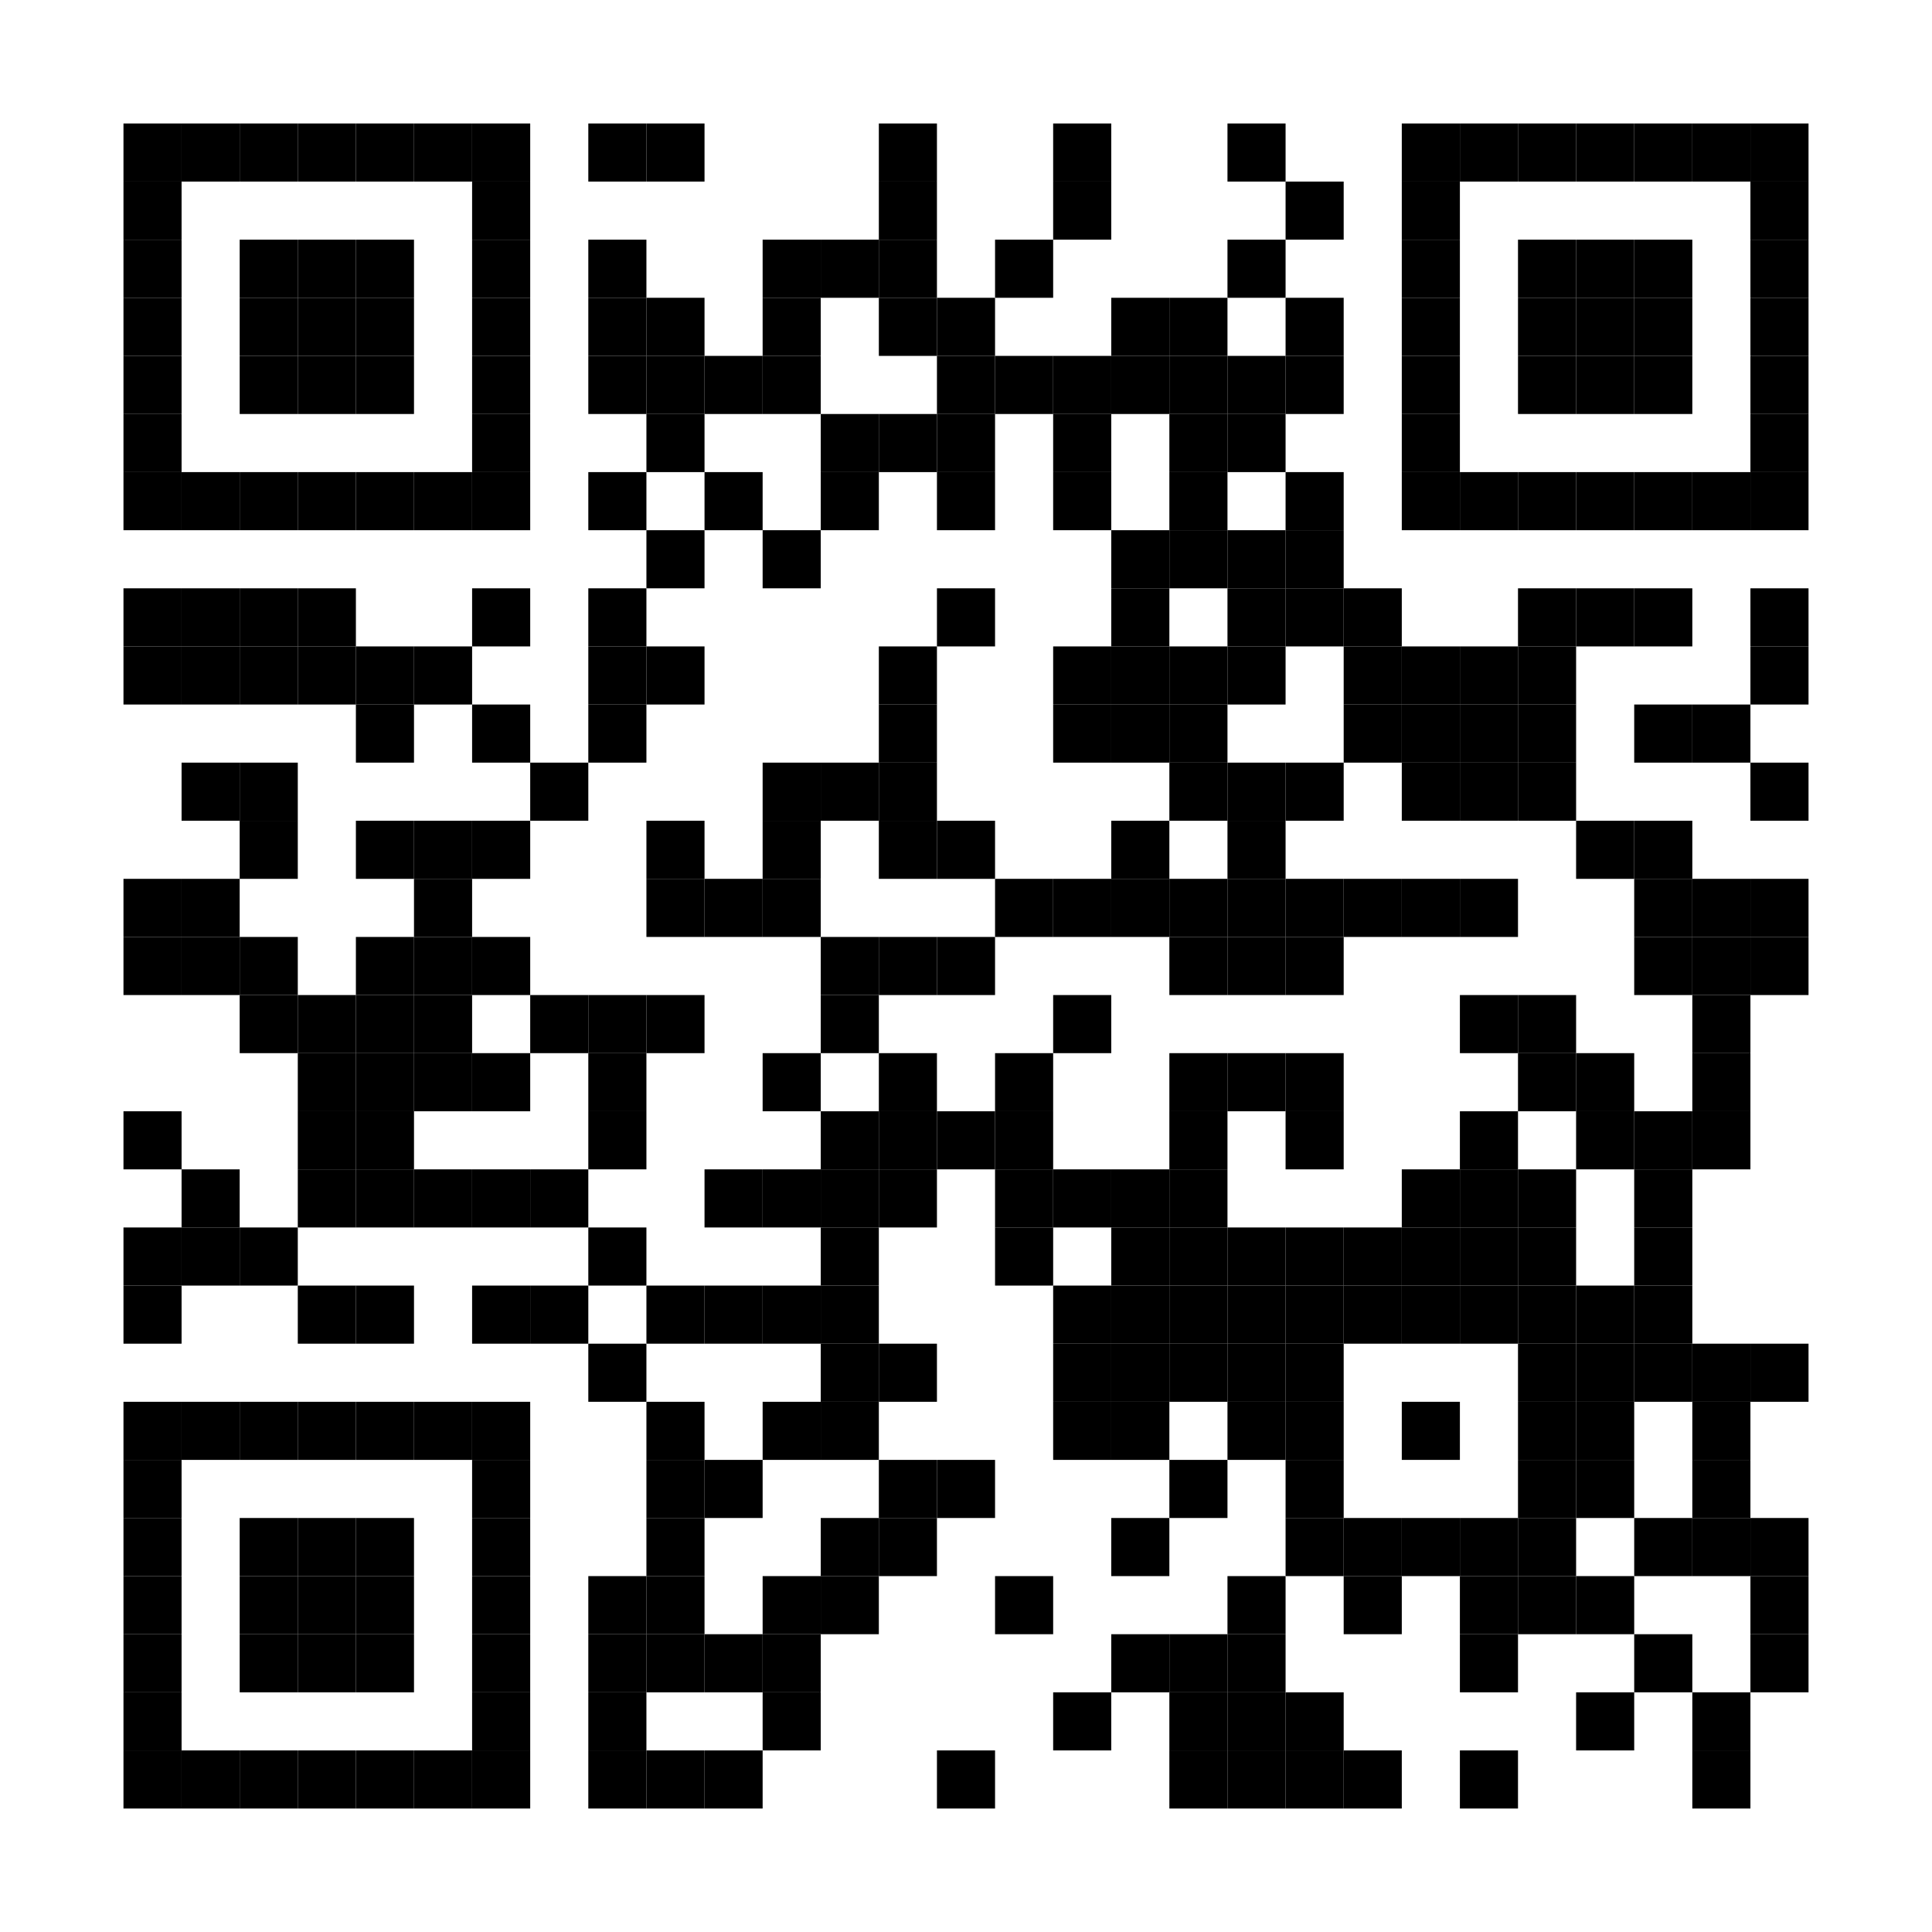
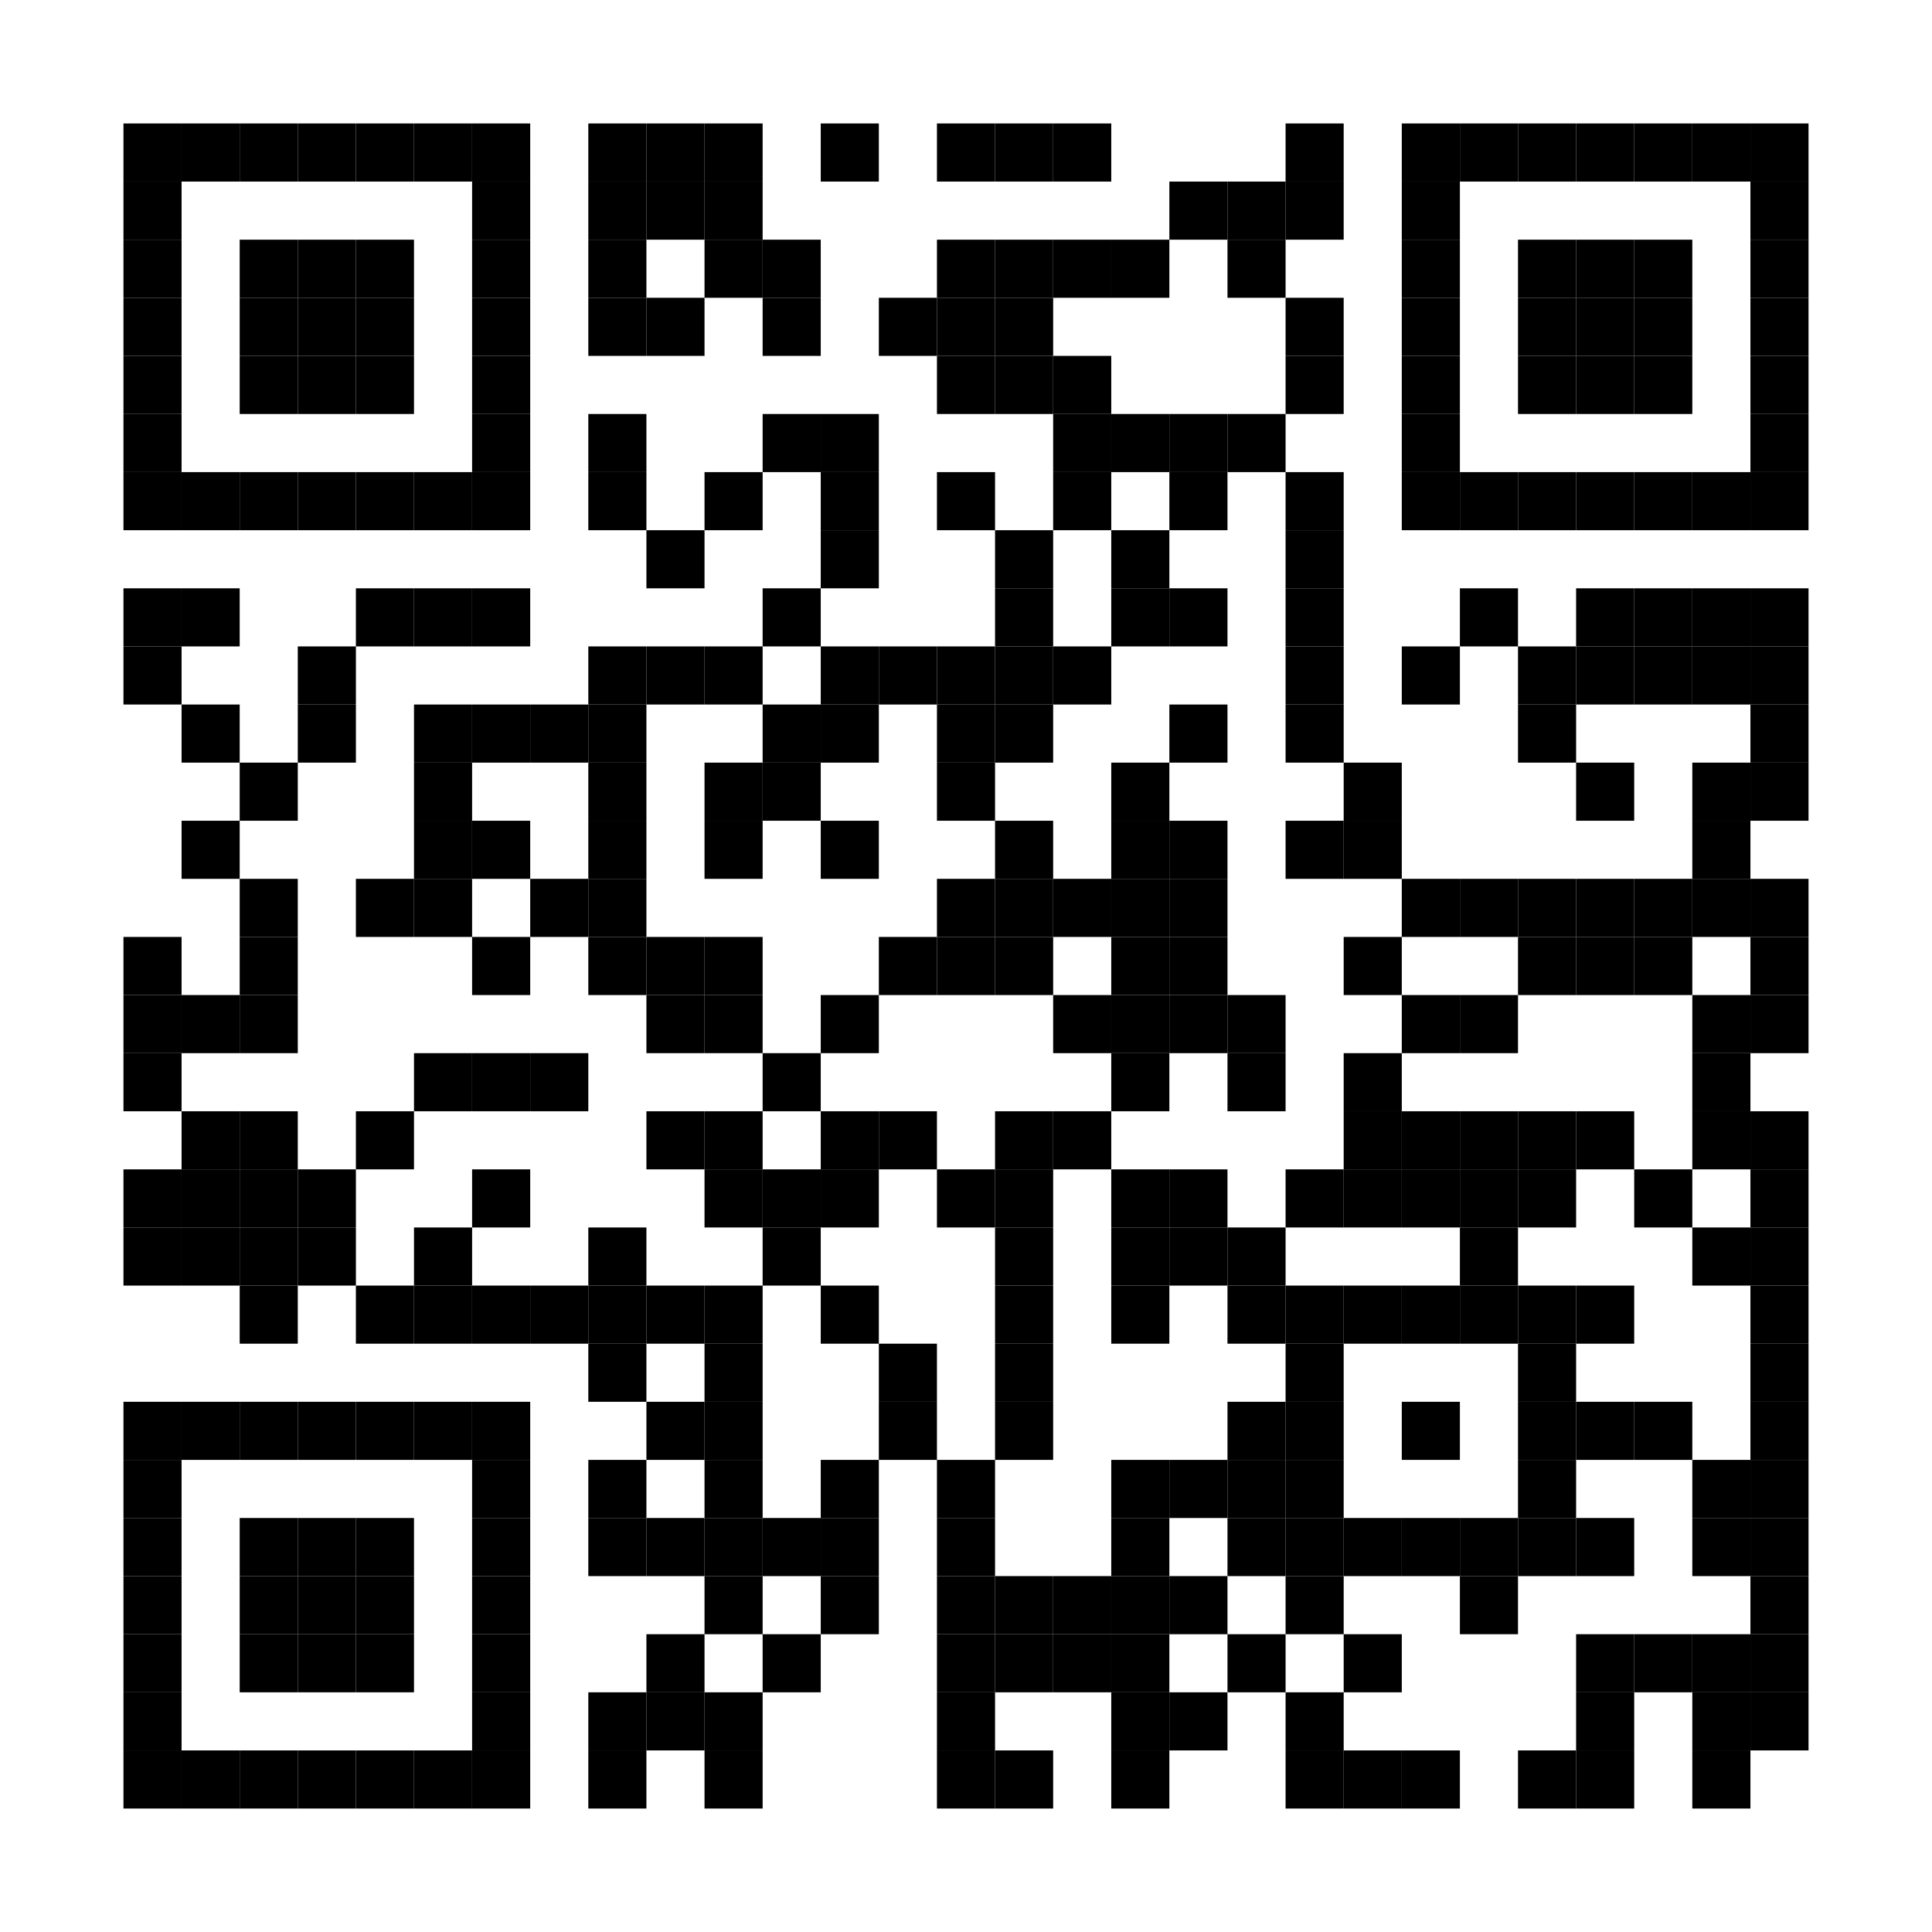
<svg xmlns="http://www.w3.org/2000/svg" xmlns:xlink="http://www.w3.org/1999/xlink" width="296" height="296" viewBox="15 15 266 266">
  <rect x="0" y="0" width="296" height="296" fill="#ffffff" />
  <defs>
    <rect id="p" width="8" height="8" />
  </defs>
  <g fill="#000000">
    <use xlink:href="#p" x="32" y="32" />
    <use xlink:href="#p" x="32" y="40" />
    <use xlink:href="#p" x="32" y="48" />
    <use xlink:href="#p" x="32" y="56" />
    <use xlink:href="#p" x="32" y="64" />
    <use xlink:href="#p" x="32" y="72" />
    <use xlink:href="#p" x="32" y="80" />
    <use xlink:href="#p" x="32" y="96" />
    <use xlink:href="#p" x="32" y="104" />
-     <use xlink:href="#p" x="32" y="136" />
    <use xlink:href="#p" x="32" y="144" />
-     <use xlink:href="#p" x="32" y="168" />
+     <use xlink:href="#p" x="32" y="152" />
+     <use xlink:href="#p" x="32" y="160" />
+     <use xlink:href="#p" x="32" y="176" />
    <use xlink:href="#p" x="32" y="184" />
-     <use xlink:href="#p" x="32" y="192" />
    <use xlink:href="#p" x="32" y="208" />
    <use xlink:href="#p" x="32" y="216" />
    <use xlink:href="#p" x="32" y="224" />
    <use xlink:href="#p" x="32" y="232" />
    <use xlink:href="#p" x="32" y="240" />
    <use xlink:href="#p" x="32" y="248" />
    <use xlink:href="#p" x="32" y="256" />
    <use xlink:href="#p" x="40" y="32" />
    <use xlink:href="#p" x="40" y="80" />
    <use xlink:href="#p" x="40" y="96" />
-     <use xlink:href="#p" x="40" y="104" />
-     <use xlink:href="#p" x="40" y="120" />
-     <use xlink:href="#p" x="40" y="136" />
-     <use xlink:href="#p" x="40" y="144" />
+     <use xlink:href="#p" x="40" y="112" />
+     <use xlink:href="#p" x="40" y="128" />
+     <use xlink:href="#p" x="40" y="152" />
+     <use xlink:href="#p" x="40" y="168" />
    <use xlink:href="#p" x="40" y="176" />
    <use xlink:href="#p" x="40" y="184" />
    <use xlink:href="#p" x="40" y="208" />
    <use xlink:href="#p" x="40" y="256" />
    <use xlink:href="#p" x="48" y="32" />
    <use xlink:href="#p" x="48" y="48" />
    <use xlink:href="#p" x="48" y="56" />
    <use xlink:href="#p" x="48" y="64" />
    <use xlink:href="#p" x="48" y="80" />
-     <use xlink:href="#p" x="48" y="96" />
-     <use xlink:href="#p" x="48" y="104" />
    <use xlink:href="#p" x="48" y="120" />
-     <use xlink:href="#p" x="48" y="128" />
+     <use xlink:href="#p" x="48" y="136" />
    <use xlink:href="#p" x="48" y="144" />
    <use xlink:href="#p" x="48" y="152" />
+     <use xlink:href="#p" x="48" y="168" />
+     <use xlink:href="#p" x="48" y="176" />
    <use xlink:href="#p" x="48" y="184" />
+     <use xlink:href="#p" x="48" y="192" />
    <use xlink:href="#p" x="48" y="208" />
    <use xlink:href="#p" x="48" y="224" />
    <use xlink:href="#p" x="48" y="232" />
    <use xlink:href="#p" x="48" y="240" />
    <use xlink:href="#p" x="48" y="256" />
    <use xlink:href="#p" x="56" y="32" />
    <use xlink:href="#p" x="56" y="48" />
    <use xlink:href="#p" x="56" y="56" />
    <use xlink:href="#p" x="56" y="64" />
    <use xlink:href="#p" x="56" y="80" />
-     <use xlink:href="#p" x="56" y="96" />
    <use xlink:href="#p" x="56" y="104" />
-     <use xlink:href="#p" x="56" y="152" />
-     <use xlink:href="#p" x="56" y="160" />
-     <use xlink:href="#p" x="56" y="168" />
+     <use xlink:href="#p" x="56" y="112" />
    <use xlink:href="#p" x="56" y="176" />
-     <use xlink:href="#p" x="56" y="192" />
+     <use xlink:href="#p" x="56" y="184" />
    <use xlink:href="#p" x="56" y="208" />
    <use xlink:href="#p" x="56" y="224" />
    <use xlink:href="#p" x="56" y="232" />
    <use xlink:href="#p" x="56" y="240" />
    <use xlink:href="#p" x="56" y="256" />
    <use xlink:href="#p" x="64" y="32" />
    <use xlink:href="#p" x="64" y="48" />
    <use xlink:href="#p" x="64" y="56" />
    <use xlink:href="#p" x="64" y="64" />
    <use xlink:href="#p" x="64" y="80" />
-     <use xlink:href="#p" x="64" y="104" />
-     <use xlink:href="#p" x="64" y="112" />
-     <use xlink:href="#p" x="64" y="128" />
-     <use xlink:href="#p" x="64" y="144" />
-     <use xlink:href="#p" x="64" y="152" />
-     <use xlink:href="#p" x="64" y="160" />
+     <use xlink:href="#p" x="64" y="96" />
+     <use xlink:href="#p" x="64" y="136" />
    <use xlink:href="#p" x="64" y="168" />
-     <use xlink:href="#p" x="64" y="176" />
    <use xlink:href="#p" x="64" y="192" />
    <use xlink:href="#p" x="64" y="208" />
    <use xlink:href="#p" x="64" y="224" />
    <use xlink:href="#p" x="64" y="232" />
    <use xlink:href="#p" x="64" y="240" />
    <use xlink:href="#p" x="64" y="256" />
    <use xlink:href="#p" x="72" y="32" />
    <use xlink:href="#p" x="72" y="80" />
-     <use xlink:href="#p" x="72" y="104" />
+     <use xlink:href="#p" x="72" y="96" />
+     <use xlink:href="#p" x="72" y="112" />
+     <use xlink:href="#p" x="72" y="120" />
    <use xlink:href="#p" x="72" y="128" />
    <use xlink:href="#p" x="72" y="136" />
-     <use xlink:href="#p" x="72" y="144" />
-     <use xlink:href="#p" x="72" y="152" />
    <use xlink:href="#p" x="72" y="160" />
-     <use xlink:href="#p" x="72" y="176" />
+     <use xlink:href="#p" x="72" y="184" />
+     <use xlink:href="#p" x="72" y="192" />
    <use xlink:href="#p" x="72" y="208" />
    <use xlink:href="#p" x="72" y="256" />
    <use xlink:href="#p" x="80" y="32" />
    <use xlink:href="#p" x="80" y="40" />
    <use xlink:href="#p" x="80" y="48" />
    <use xlink:href="#p" x="80" y="56" />
    <use xlink:href="#p" x="80" y="64" />
    <use xlink:href="#p" x="80" y="72" />
    <use xlink:href="#p" x="80" y="80" />
    <use xlink:href="#p" x="80" y="96" />
    <use xlink:href="#p" x="80" y="112" />
    <use xlink:href="#p" x="80" y="128" />
    <use xlink:href="#p" x="80" y="144" />
    <use xlink:href="#p" x="80" y="160" />
    <use xlink:href="#p" x="80" y="176" />
    <use xlink:href="#p" x="80" y="192" />
    <use xlink:href="#p" x="80" y="208" />
    <use xlink:href="#p" x="80" y="216" />
    <use xlink:href="#p" x="80" y="224" />
    <use xlink:href="#p" x="80" y="232" />
    <use xlink:href="#p" x="80" y="240" />
    <use xlink:href="#p" x="80" y="248" />
    <use xlink:href="#p" x="80" y="256" />
-     <use xlink:href="#p" x="88" y="120" />
-     <use xlink:href="#p" x="88" y="152" />
-     <use xlink:href="#p" x="88" y="176" />
+     <use xlink:href="#p" x="88" y="112" />
+     <use xlink:href="#p" x="88" y="136" />
+     <use xlink:href="#p" x="88" y="160" />
    <use xlink:href="#p" x="88" y="192" />
    <use xlink:href="#p" x="96" y="32" />
+     <use xlink:href="#p" x="96" y="40" />
    <use xlink:href="#p" x="96" y="48" />
    <use xlink:href="#p" x="96" y="56" />
-     <use xlink:href="#p" x="96" y="64" />
+     <use xlink:href="#p" x="96" y="72" />
    <use xlink:href="#p" x="96" y="80" />
-     <use xlink:href="#p" x="96" y="96" />
    <use xlink:href="#p" x="96" y="104" />
    <use xlink:href="#p" x="96" y="112" />
-     <use xlink:href="#p" x="96" y="152" />
-     <use xlink:href="#p" x="96" y="160" />
-     <use xlink:href="#p" x="96" y="168" />
+     <use xlink:href="#p" x="96" y="120" />
+     <use xlink:href="#p" x="96" y="128" />
+     <use xlink:href="#p" x="96" y="136" />
+     <use xlink:href="#p" x="96" y="144" />
    <use xlink:href="#p" x="96" y="184" />
+     <use xlink:href="#p" x="96" y="192" />
    <use xlink:href="#p" x="96" y="200" />
-     <use xlink:href="#p" x="96" y="232" />
-     <use xlink:href="#p" x="96" y="240" />
+     <use xlink:href="#p" x="96" y="216" />
+     <use xlink:href="#p" x="96" y="224" />
    <use xlink:href="#p" x="96" y="248" />
    <use xlink:href="#p" x="96" y="256" />
    <use xlink:href="#p" x="104" y="32" />
+     <use xlink:href="#p" x="104" y="40" />
    <use xlink:href="#p" x="104" y="56" />
-     <use xlink:href="#p" x="104" y="64" />
-     <use xlink:href="#p" x="104" y="72" />
    <use xlink:href="#p" x="104" y="88" />
    <use xlink:href="#p" x="104" y="104" />
-     <use xlink:href="#p" x="104" y="128" />
-     <use xlink:href="#p" x="104" y="136" />
+     <use xlink:href="#p" x="104" y="144" />
    <use xlink:href="#p" x="104" y="152" />
+     <use xlink:href="#p" x="104" y="168" />
    <use xlink:href="#p" x="104" y="192" />
    <use xlink:href="#p" x="104" y="208" />
-     <use xlink:href="#p" x="104" y="216" />
    <use xlink:href="#p" x="104" y="224" />
-     <use xlink:href="#p" x="104" y="232" />
    <use xlink:href="#p" x="104" y="240" />
-     <use xlink:href="#p" x="104" y="256" />
-     <use xlink:href="#p" x="112" y="64" />
+     <use xlink:href="#p" x="104" y="248" />
+     <use xlink:href="#p" x="112" y="32" />
+     <use xlink:href="#p" x="112" y="40" />
+     <use xlink:href="#p" x="112" y="48" />
    <use xlink:href="#p" x="112" y="80" />
-     <use xlink:href="#p" x="112" y="136" />
+     <use xlink:href="#p" x="112" y="104" />
+     <use xlink:href="#p" x="112" y="120" />
+     <use xlink:href="#p" x="112" y="128" />
+     <use xlink:href="#p" x="112" y="144" />
+     <use xlink:href="#p" x="112" y="152" />
+     <use xlink:href="#p" x="112" y="168" />
    <use xlink:href="#p" x="112" y="176" />
    <use xlink:href="#p" x="112" y="192" />
+     <use xlink:href="#p" x="112" y="200" />
+     <use xlink:href="#p" x="112" y="208" />
    <use xlink:href="#p" x="112" y="216" />
-     <use xlink:href="#p" x="112" y="240" />
+     <use xlink:href="#p" x="112" y="224" />
+     <use xlink:href="#p" x="112" y="232" />
+     <use xlink:href="#p" x="112" y="248" />
    <use xlink:href="#p" x="112" y="256" />
    <use xlink:href="#p" x="120" y="48" />
    <use xlink:href="#p" x="120" y="56" />
-     <use xlink:href="#p" x="120" y="64" />
-     <use xlink:href="#p" x="120" y="88" />
+     <use xlink:href="#p" x="120" y="72" />
+     <use xlink:href="#p" x="120" y="96" />
+     <use xlink:href="#p" x="120" y="112" />
    <use xlink:href="#p" x="120" y="120" />
-     <use xlink:href="#p" x="120" y="128" />
-     <use xlink:href="#p" x="120" y="136" />
    <use xlink:href="#p" x="120" y="160" />
    <use xlink:href="#p" x="120" y="176" />
-     <use xlink:href="#p" x="120" y="192" />
-     <use xlink:href="#p" x="120" y="208" />
-     <use xlink:href="#p" x="120" y="232" />
+     <use xlink:href="#p" x="120" y="184" />
+     <use xlink:href="#p" x="120" y="224" />
    <use xlink:href="#p" x="120" y="240" />
-     <use xlink:href="#p" x="120" y="248" />
-     <use xlink:href="#p" x="128" y="48" />
+     <use xlink:href="#p" x="128" y="32" />
    <use xlink:href="#p" x="128" y="72" />
    <use xlink:href="#p" x="128" y="80" />
-     <use xlink:href="#p" x="128" y="120" />
-     <use xlink:href="#p" x="128" y="144" />
+     <use xlink:href="#p" x="128" y="88" />
+     <use xlink:href="#p" x="128" y="104" />
+     <use xlink:href="#p" x="128" y="112" />
+     <use xlink:href="#p" x="128" y="128" />
    <use xlink:href="#p" x="128" y="152" />
    <use xlink:href="#p" x="128" y="168" />
    <use xlink:href="#p" x="128" y="176" />
-     <use xlink:href="#p" x="128" y="184" />
    <use xlink:href="#p" x="128" y="192" />
-     <use xlink:href="#p" x="128" y="200" />
-     <use xlink:href="#p" x="128" y="208" />
+     <use xlink:href="#p" x="128" y="216" />
    <use xlink:href="#p" x="128" y="224" />
    <use xlink:href="#p" x="128" y="232" />
-     <use xlink:href="#p" x="136" y="32" />
-     <use xlink:href="#p" x="136" y="40" />
-     <use xlink:href="#p" x="136" y="48" />
    <use xlink:href="#p" x="136" y="56" />
-     <use xlink:href="#p" x="136" y="72" />
    <use xlink:href="#p" x="136" y="104" />
-     <use xlink:href="#p" x="136" y="112" />
-     <use xlink:href="#p" x="136" y="120" />
-     <use xlink:href="#p" x="136" y="128" />
    <use xlink:href="#p" x="136" y="144" />
-     <use xlink:href="#p" x="136" y="160" />
    <use xlink:href="#p" x="136" y="168" />
-     <use xlink:href="#p" x="136" y="176" />
    <use xlink:href="#p" x="136" y="200" />
-     <use xlink:href="#p" x="136" y="216" />
-     <use xlink:href="#p" x="136" y="224" />
+     <use xlink:href="#p" x="136" y="208" />
+     <use xlink:href="#p" x="144" y="32" />
+     <use xlink:href="#p" x="144" y="48" />
    <use xlink:href="#p" x="144" y="56" />
    <use xlink:href="#p" x="144" y="64" />
-     <use xlink:href="#p" x="144" y="72" />
    <use xlink:href="#p" x="144" y="80" />
-     <use xlink:href="#p" x="144" y="96" />
-     <use xlink:href="#p" x="144" y="128" />
+     <use xlink:href="#p" x="144" y="104" />
+     <use xlink:href="#p" x="144" y="112" />
+     <use xlink:href="#p" x="144" y="120" />
+     <use xlink:href="#p" x="144" y="136" />
    <use xlink:href="#p" x="144" y="144" />
-     <use xlink:href="#p" x="144" y="168" />
+     <use xlink:href="#p" x="144" y="176" />
    <use xlink:href="#p" x="144" y="216" />
+     <use xlink:href="#p" x="144" y="224" />
+     <use xlink:href="#p" x="144" y="232" />
+     <use xlink:href="#p" x="144" y="240" />
+     <use xlink:href="#p" x="144" y="248" />
    <use xlink:href="#p" x="144" y="256" />
+     <use xlink:href="#p" x="152" y="32" />
    <use xlink:href="#p" x="152" y="48" />
+     <use xlink:href="#p" x="152" y="56" />
    <use xlink:href="#p" x="152" y="64" />
+     <use xlink:href="#p" x="152" y="88" />
+     <use xlink:href="#p" x="152" y="96" />
+     <use xlink:href="#p" x="152" y="104" />
+     <use xlink:href="#p" x="152" y="112" />
+     <use xlink:href="#p" x="152" y="128" />
    <use xlink:href="#p" x="152" y="136" />
-     <use xlink:href="#p" x="152" y="160" />
+     <use xlink:href="#p" x="152" y="144" />
    <use xlink:href="#p" x="152" y="168" />
    <use xlink:href="#p" x="152" y="176" />
    <use xlink:href="#p" x="152" y="184" />
+     <use xlink:href="#p" x="152" y="192" />
+     <use xlink:href="#p" x="152" y="200" />
+     <use xlink:href="#p" x="152" y="208" />
    <use xlink:href="#p" x="152" y="232" />
+     <use xlink:href="#p" x="152" y="240" />
+     <use xlink:href="#p" x="152" y="256" />
    <use xlink:href="#p" x="160" y="32" />
-     <use xlink:href="#p" x="160" y="40" />
+     <use xlink:href="#p" x="160" y="48" />
    <use xlink:href="#p" x="160" y="64" />
    <use xlink:href="#p" x="160" y="72" />
    <use xlink:href="#p" x="160" y="80" />
    <use xlink:href="#p" x="160" y="104" />
-     <use xlink:href="#p" x="160" y="112" />
    <use xlink:href="#p" x="160" y="136" />
    <use xlink:href="#p" x="160" y="152" />
-     <use xlink:href="#p" x="160" y="176" />
-     <use xlink:href="#p" x="160" y="192" />
-     <use xlink:href="#p" x="160" y="200" />
-     <use xlink:href="#p" x="160" y="208" />
-     <use xlink:href="#p" x="160" y="248" />
-     <use xlink:href="#p" x="168" y="56" />
-     <use xlink:href="#p" x="168" y="64" />
+     <use xlink:href="#p" x="160" y="168" />
+     <use xlink:href="#p" x="160" y="232" />
+     <use xlink:href="#p" x="160" y="240" />
+     <use xlink:href="#p" x="168" y="48" />
+     <use xlink:href="#p" x="168" y="72" />
    <use xlink:href="#p" x="168" y="88" />
    <use xlink:href="#p" x="168" y="96" />
-     <use xlink:href="#p" x="168" y="104" />
-     <use xlink:href="#p" x="168" y="112" />
+     <use xlink:href="#p" x="168" y="120" />
    <use xlink:href="#p" x="168" y="128" />
    <use xlink:href="#p" x="168" y="136" />
+     <use xlink:href="#p" x="168" y="144" />
+     <use xlink:href="#p" x="168" y="152" />
+     <use xlink:href="#p" x="168" y="160" />
    <use xlink:href="#p" x="168" y="176" />
    <use xlink:href="#p" x="168" y="184" />
    <use xlink:href="#p" x="168" y="192" />
-     <use xlink:href="#p" x="168" y="200" />
-     <use xlink:href="#p" x="168" y="208" />
+     <use xlink:href="#p" x="168" y="216" />
    <use xlink:href="#p" x="168" y="224" />
+     <use xlink:href="#p" x="168" y="232" />
    <use xlink:href="#p" x="168" y="240" />
-     <use xlink:href="#p" x="176" y="56" />
-     <use xlink:href="#p" x="176" y="64" />
+     <use xlink:href="#p" x="168" y="248" />
+     <use xlink:href="#p" x="168" y="256" />
+     <use xlink:href="#p" x="176" y="40" />
    <use xlink:href="#p" x="176" y="72" />
    <use xlink:href="#p" x="176" y="80" />
-     <use xlink:href="#p" x="176" y="88" />
-     <use xlink:href="#p" x="176" y="104" />
+     <use xlink:href="#p" x="176" y="96" />
    <use xlink:href="#p" x="176" y="112" />
-     <use xlink:href="#p" x="176" y="120" />
+     <use xlink:href="#p" x="176" y="128" />
    <use xlink:href="#p" x="176" y="136" />
    <use xlink:href="#p" x="176" y="144" />
-     <use xlink:href="#p" x="176" y="160" />
-     <use xlink:href="#p" x="176" y="168" />
+     <use xlink:href="#p" x="176" y="152" />
    <use xlink:href="#p" x="176" y="176" />
    <use xlink:href="#p" x="176" y="184" />
-     <use xlink:href="#p" x="176" y="192" />
-     <use xlink:href="#p" x="176" y="200" />
    <use xlink:href="#p" x="176" y="216" />
-     <use xlink:href="#p" x="176" y="240" />
+     <use xlink:href="#p" x="176" y="232" />
    <use xlink:href="#p" x="176" y="248" />
-     <use xlink:href="#p" x="176" y="256" />
-     <use xlink:href="#p" x="184" y="32" />
+     <use xlink:href="#p" x="184" y="40" />
    <use xlink:href="#p" x="184" y="48" />
-     <use xlink:href="#p" x="184" y="64" />
    <use xlink:href="#p" x="184" y="72" />
-     <use xlink:href="#p" x="184" y="88" />
-     <use xlink:href="#p" x="184" y="96" />
-     <use xlink:href="#p" x="184" y="104" />
-     <use xlink:href="#p" x="184" y="120" />
-     <use xlink:href="#p" x="184" y="128" />
-     <use xlink:href="#p" x="184" y="136" />
-     <use xlink:href="#p" x="184" y="144" />
+     <use xlink:href="#p" x="184" y="152" />
    <use xlink:href="#p" x="184" y="160" />
    <use xlink:href="#p" x="184" y="184" />
    <use xlink:href="#p" x="184" y="192" />
-     <use xlink:href="#p" x="184" y="200" />
    <use xlink:href="#p" x="184" y="208" />
-     <use xlink:href="#p" x="184" y="232" />
+     <use xlink:href="#p" x="184" y="216" />
+     <use xlink:href="#p" x="184" y="224" />
    <use xlink:href="#p" x="184" y="240" />
-     <use xlink:href="#p" x="184" y="248" />
-     <use xlink:href="#p" x="184" y="256" />
+     <use xlink:href="#p" x="192" y="32" />
    <use xlink:href="#p" x="192" y="40" />
    <use xlink:href="#p" x="192" y="56" />
    <use xlink:href="#p" x="192" y="64" />
    <use xlink:href="#p" x="192" y="80" />
    <use xlink:href="#p" x="192" y="88" />
    <use xlink:href="#p" x="192" y="96" />
-     <use xlink:href="#p" x="192" y="120" />
-     <use xlink:href="#p" x="192" y="136" />
-     <use xlink:href="#p" x="192" y="144" />
-     <use xlink:href="#p" x="192" y="160" />
-     <use xlink:href="#p" x="192" y="168" />
-     <use xlink:href="#p" x="192" y="184" />
+     <use xlink:href="#p" x="192" y="104" />
+     <use xlink:href="#p" x="192" y="112" />
+     <use xlink:href="#p" x="192" y="128" />
+     <use xlink:href="#p" x="192" y="176" />
    <use xlink:href="#p" x="192" y="192" />
    <use xlink:href="#p" x="192" y="200" />
    <use xlink:href="#p" x="192" y="208" />
    <use xlink:href="#p" x="192" y="216" />
    <use xlink:href="#p" x="192" y="224" />
+     <use xlink:href="#p" x="192" y="232" />
    <use xlink:href="#p" x="192" y="248" />
    <use xlink:href="#p" x="192" y="256" />
-     <use xlink:href="#p" x="200" y="96" />
-     <use xlink:href="#p" x="200" y="104" />
-     <use xlink:href="#p" x="200" y="112" />
-     <use xlink:href="#p" x="200" y="136" />
-     <use xlink:href="#p" x="200" y="184" />
+     <use xlink:href="#p" x="200" y="120" />
+     <use xlink:href="#p" x="200" y="128" />
+     <use xlink:href="#p" x="200" y="144" />
+     <use xlink:href="#p" x="200" y="160" />
+     <use xlink:href="#p" x="200" y="168" />
+     <use xlink:href="#p" x="200" y="176" />
    <use xlink:href="#p" x="200" y="192" />
    <use xlink:href="#p" x="200" y="224" />
-     <use xlink:href="#p" x="200" y="232" />
+     <use xlink:href="#p" x="200" y="240" />
    <use xlink:href="#p" x="200" y="256" />
    <use xlink:href="#p" x="208" y="32" />
    <use xlink:href="#p" x="208" y="40" />
    <use xlink:href="#p" x="208" y="48" />
    <use xlink:href="#p" x="208" y="56" />
    <use xlink:href="#p" x="208" y="64" />
    <use xlink:href="#p" x="208" y="72" />
    <use xlink:href="#p" x="208" y="80" />
    <use xlink:href="#p" x="208" y="104" />
-     <use xlink:href="#p" x="208" y="112" />
-     <use xlink:href="#p" x="208" y="120" />
    <use xlink:href="#p" x="208" y="136" />
+     <use xlink:href="#p" x="208" y="152" />
+     <use xlink:href="#p" x="208" y="168" />
    <use xlink:href="#p" x="208" y="176" />
-     <use xlink:href="#p" x="208" y="184" />
    <use xlink:href="#p" x="208" y="192" />
    <use xlink:href="#p" x="208" y="208" />
    <use xlink:href="#p" x="208" y="224" />
+     <use xlink:href="#p" x="208" y="256" />
    <use xlink:href="#p" x="216" y="32" />
    <use xlink:href="#p" x="216" y="80" />
-     <use xlink:href="#p" x="216" y="104" />
-     <use xlink:href="#p" x="216" y="112" />
-     <use xlink:href="#p" x="216" y="120" />
+     <use xlink:href="#p" x="216" y="96" />
    <use xlink:href="#p" x="216" y="136" />
    <use xlink:href="#p" x="216" y="152" />
    <use xlink:href="#p" x="216" y="168" />
    <use xlink:href="#p" x="216" y="176" />
    <use xlink:href="#p" x="216" y="184" />
    <use xlink:href="#p" x="216" y="192" />
    <use xlink:href="#p" x="216" y="224" />
    <use xlink:href="#p" x="216" y="232" />
-     <use xlink:href="#p" x="216" y="240" />
-     <use xlink:href="#p" x="216" y="256" />
    <use xlink:href="#p" x="224" y="32" />
    <use xlink:href="#p" x="224" y="48" />
    <use xlink:href="#p" x="224" y="56" />
    <use xlink:href="#p" x="224" y="64" />
    <use xlink:href="#p" x="224" y="80" />
-     <use xlink:href="#p" x="224" y="96" />
    <use xlink:href="#p" x="224" y="104" />
    <use xlink:href="#p" x="224" y="112" />
-     <use xlink:href="#p" x="224" y="120" />
-     <use xlink:href="#p" x="224" y="152" />
-     <use xlink:href="#p" x="224" y="160" />
+     <use xlink:href="#p" x="224" y="136" />
+     <use xlink:href="#p" x="224" y="144" />
+     <use xlink:href="#p" x="224" y="168" />
    <use xlink:href="#p" x="224" y="176" />
-     <use xlink:href="#p" x="224" y="184" />
    <use xlink:href="#p" x="224" y="192" />
    <use xlink:href="#p" x="224" y="200" />
    <use xlink:href="#p" x="224" y="208" />
    <use xlink:href="#p" x="224" y="216" />
    <use xlink:href="#p" x="224" y="224" />
-     <use xlink:href="#p" x="224" y="232" />
+     <use xlink:href="#p" x="224" y="256" />
    <use xlink:href="#p" x="232" y="32" />
    <use xlink:href="#p" x="232" y="48" />
    <use xlink:href="#p" x="232" y="56" />
    <use xlink:href="#p" x="232" y="64" />
    <use xlink:href="#p" x="232" y="80" />
    <use xlink:href="#p" x="232" y="96" />
-     <use xlink:href="#p" x="232" y="128" />
-     <use xlink:href="#p" x="232" y="160" />
+     <use xlink:href="#p" x="232" y="104" />
+     <use xlink:href="#p" x="232" y="120" />
+     <use xlink:href="#p" x="232" y="136" />
+     <use xlink:href="#p" x="232" y="144" />
    <use xlink:href="#p" x="232" y="168" />
    <use xlink:href="#p" x="232" y="192" />
-     <use xlink:href="#p" x="232" y="200" />
    <use xlink:href="#p" x="232" y="208" />
-     <use xlink:href="#p" x="232" y="216" />
-     <use xlink:href="#p" x="232" y="232" />
+     <use xlink:href="#p" x="232" y="224" />
+     <use xlink:href="#p" x="232" y="240" />
    <use xlink:href="#p" x="232" y="248" />
+     <use xlink:href="#p" x="232" y="256" />
    <use xlink:href="#p" x="240" y="32" />
    <use xlink:href="#p" x="240" y="48" />
    <use xlink:href="#p" x="240" y="56" />
    <use xlink:href="#p" x="240" y="64" />
    <use xlink:href="#p" x="240" y="80" />
    <use xlink:href="#p" x="240" y="96" />
-     <use xlink:href="#p" x="240" y="112" />
-     <use xlink:href="#p" x="240" y="128" />
+     <use xlink:href="#p" x="240" y="104" />
    <use xlink:href="#p" x="240" y="136" />
    <use xlink:href="#p" x="240" y="144" />
-     <use xlink:href="#p" x="240" y="168" />
    <use xlink:href="#p" x="240" y="176" />
-     <use xlink:href="#p" x="240" y="184" />
-     <use xlink:href="#p" x="240" y="192" />
-     <use xlink:href="#p" x="240" y="200" />
-     <use xlink:href="#p" x="240" y="224" />
+     <use xlink:href="#p" x="240" y="208" />
    <use xlink:href="#p" x="240" y="240" />
    <use xlink:href="#p" x="248" y="32" />
    <use xlink:href="#p" x="248" y="80" />
-     <use xlink:href="#p" x="248" y="112" />
+     <use xlink:href="#p" x="248" y="96" />
+     <use xlink:href="#p" x="248" y="104" />
+     <use xlink:href="#p" x="248" y="120" />
+     <use xlink:href="#p" x="248" y="128" />
    <use xlink:href="#p" x="248" y="136" />
-     <use xlink:href="#p" x="248" y="144" />
    <use xlink:href="#p" x="248" y="152" />
    <use xlink:href="#p" x="248" y="160" />
    <use xlink:href="#p" x="248" y="168" />
-     <use xlink:href="#p" x="248" y="200" />
-     <use xlink:href="#p" x="248" y="208" />
+     <use xlink:href="#p" x="248" y="184" />
    <use xlink:href="#p" x="248" y="216" />
    <use xlink:href="#p" x="248" y="224" />
+     <use xlink:href="#p" x="248" y="240" />
    <use xlink:href="#p" x="248" y="248" />
    <use xlink:href="#p" x="248" y="256" />
    <use xlink:href="#p" x="256" y="32" />
    <use xlink:href="#p" x="256" y="40" />
    <use xlink:href="#p" x="256" y="48" />
    <use xlink:href="#p" x="256" y="56" />
    <use xlink:href="#p" x="256" y="64" />
    <use xlink:href="#p" x="256" y="72" />
    <use xlink:href="#p" x="256" y="80" />
    <use xlink:href="#p" x="256" y="96" />
    <use xlink:href="#p" x="256" y="104" />
+     <use xlink:href="#p" x="256" y="112" />
    <use xlink:href="#p" x="256" y="120" />
    <use xlink:href="#p" x="256" y="136" />
    <use xlink:href="#p" x="256" y="144" />
+     <use xlink:href="#p" x="256" y="152" />
+     <use xlink:href="#p" x="256" y="168" />
+     <use xlink:href="#p" x="256" y="176" />
+     <use xlink:href="#p" x="256" y="184" />
+     <use xlink:href="#p" x="256" y="192" />
    <use xlink:href="#p" x="256" y="200" />
+     <use xlink:href="#p" x="256" y="208" />
+     <use xlink:href="#p" x="256" y="216" />
    <use xlink:href="#p" x="256" y="224" />
    <use xlink:href="#p" x="256" y="232" />
    <use xlink:href="#p" x="256" y="240" />
+     <use xlink:href="#p" x="256" y="248" />
  </g>
  <g />
</svg>
